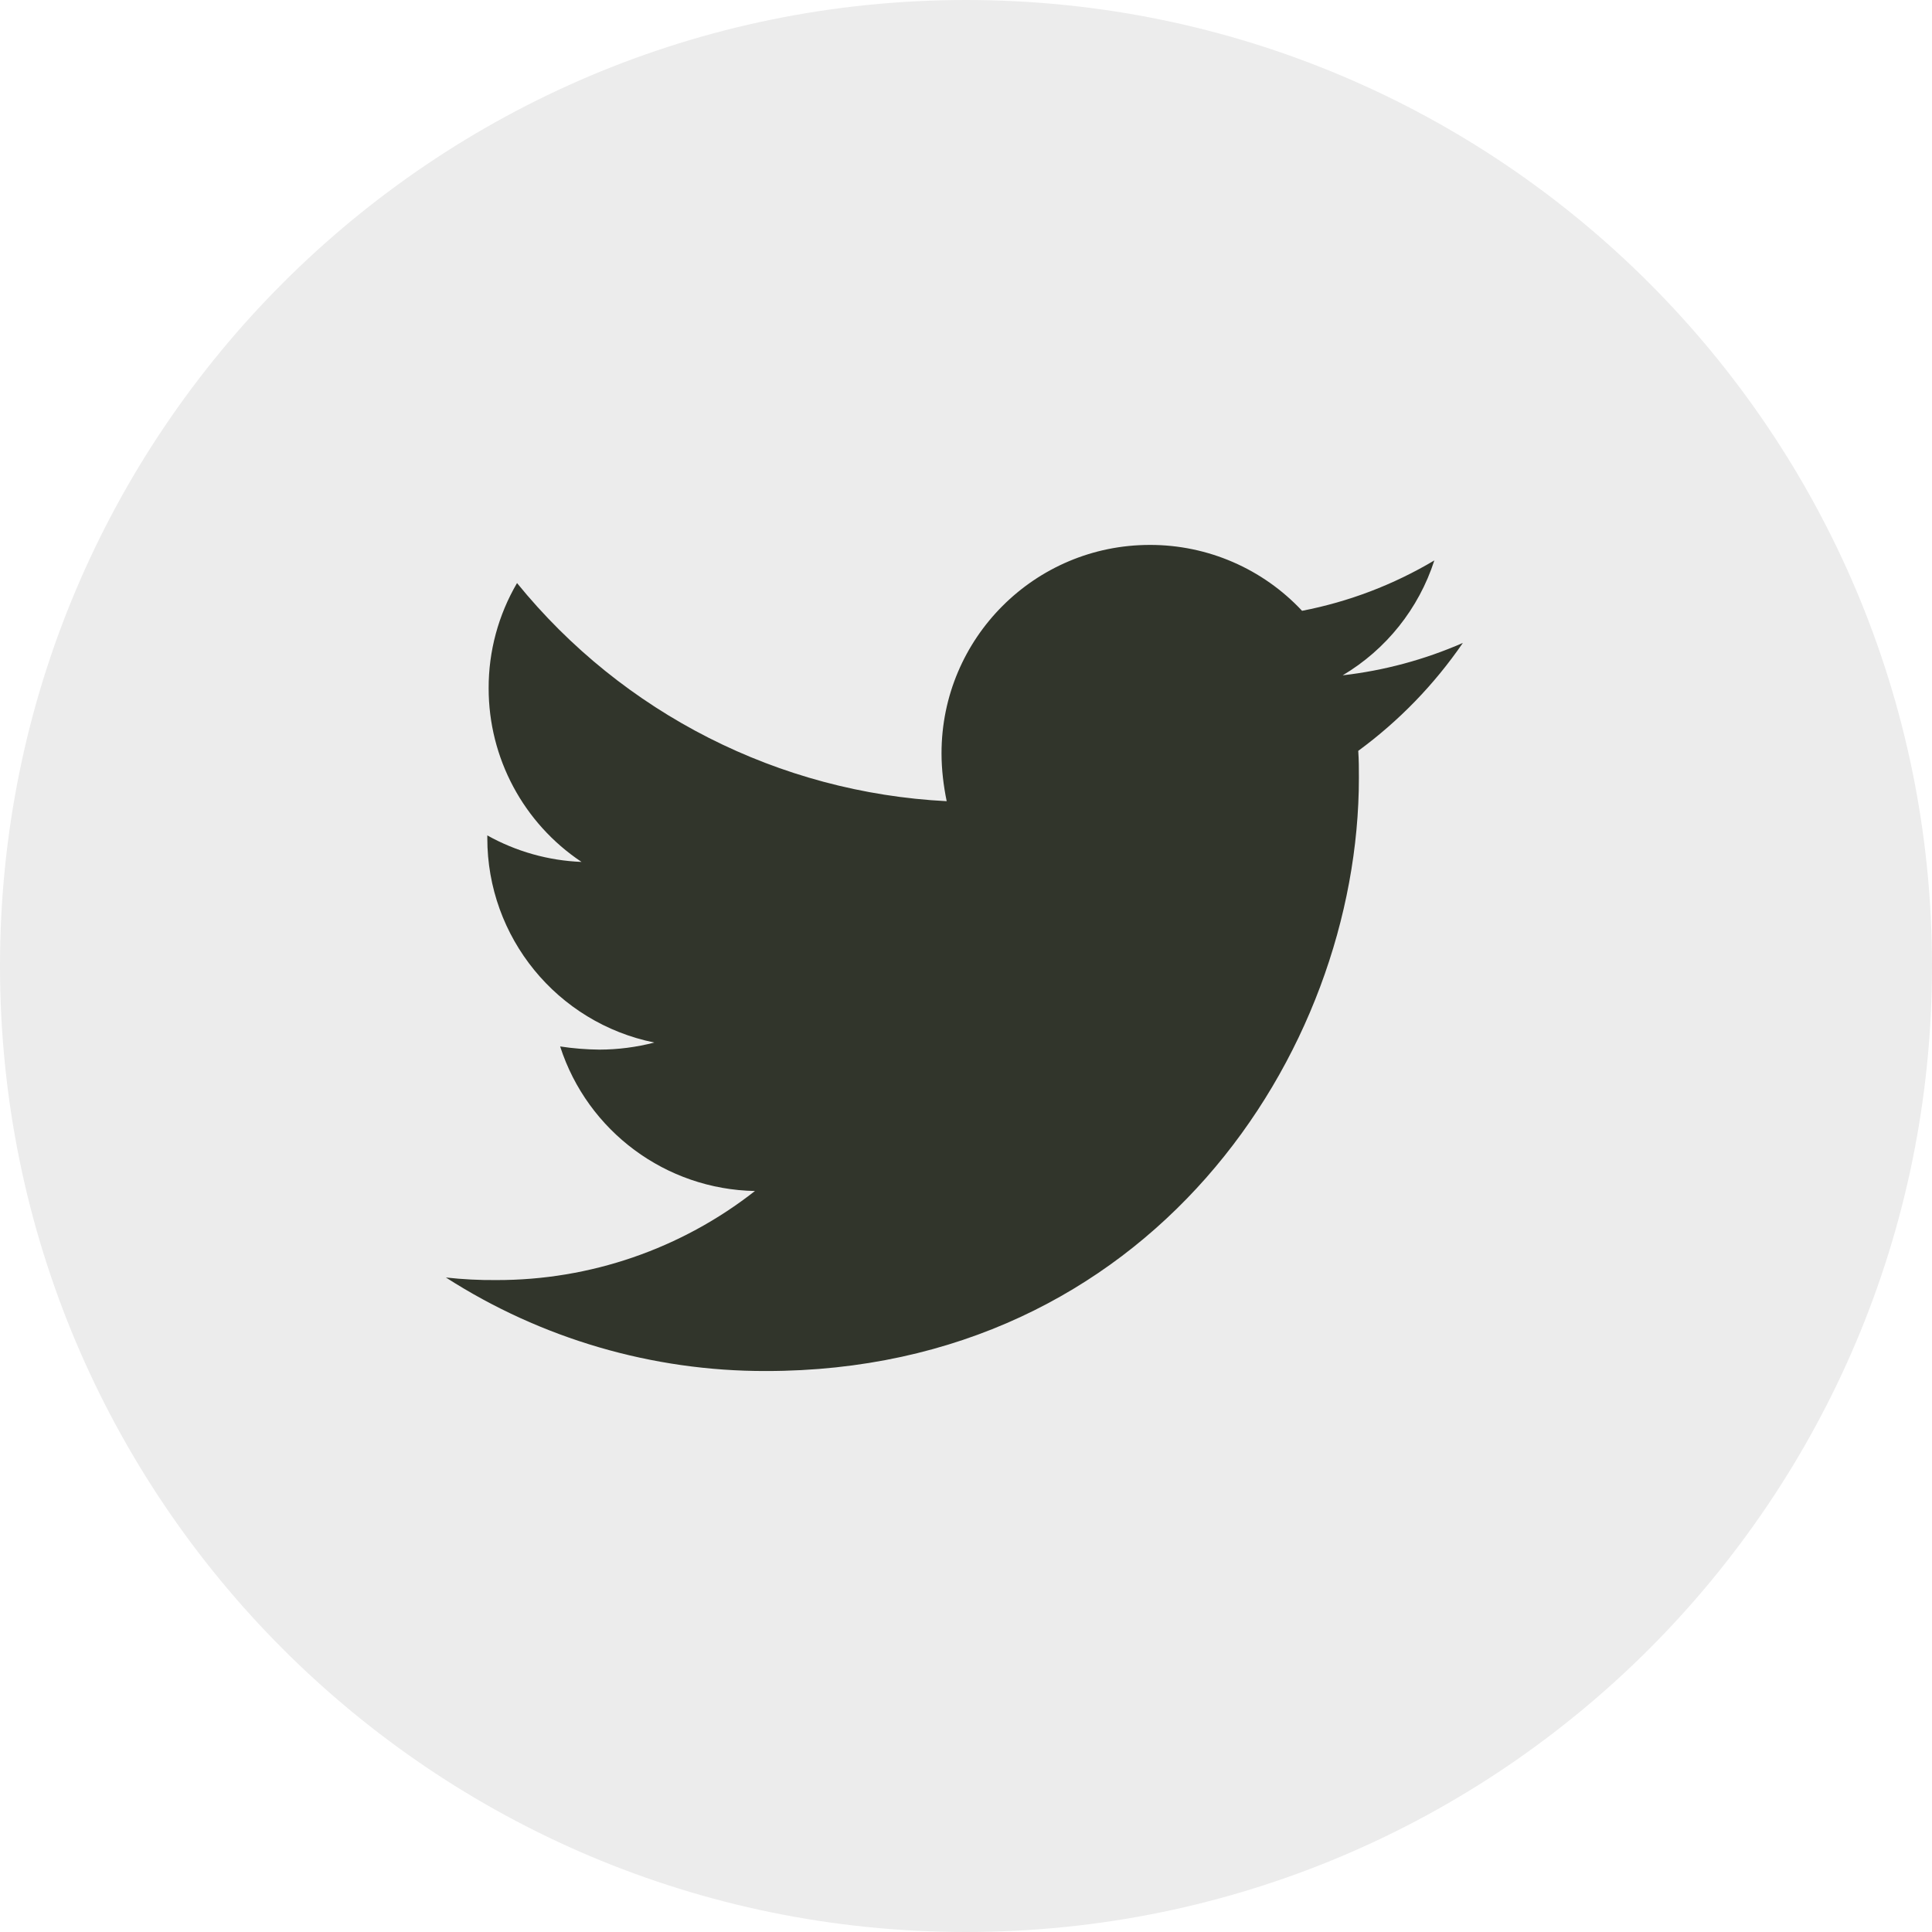
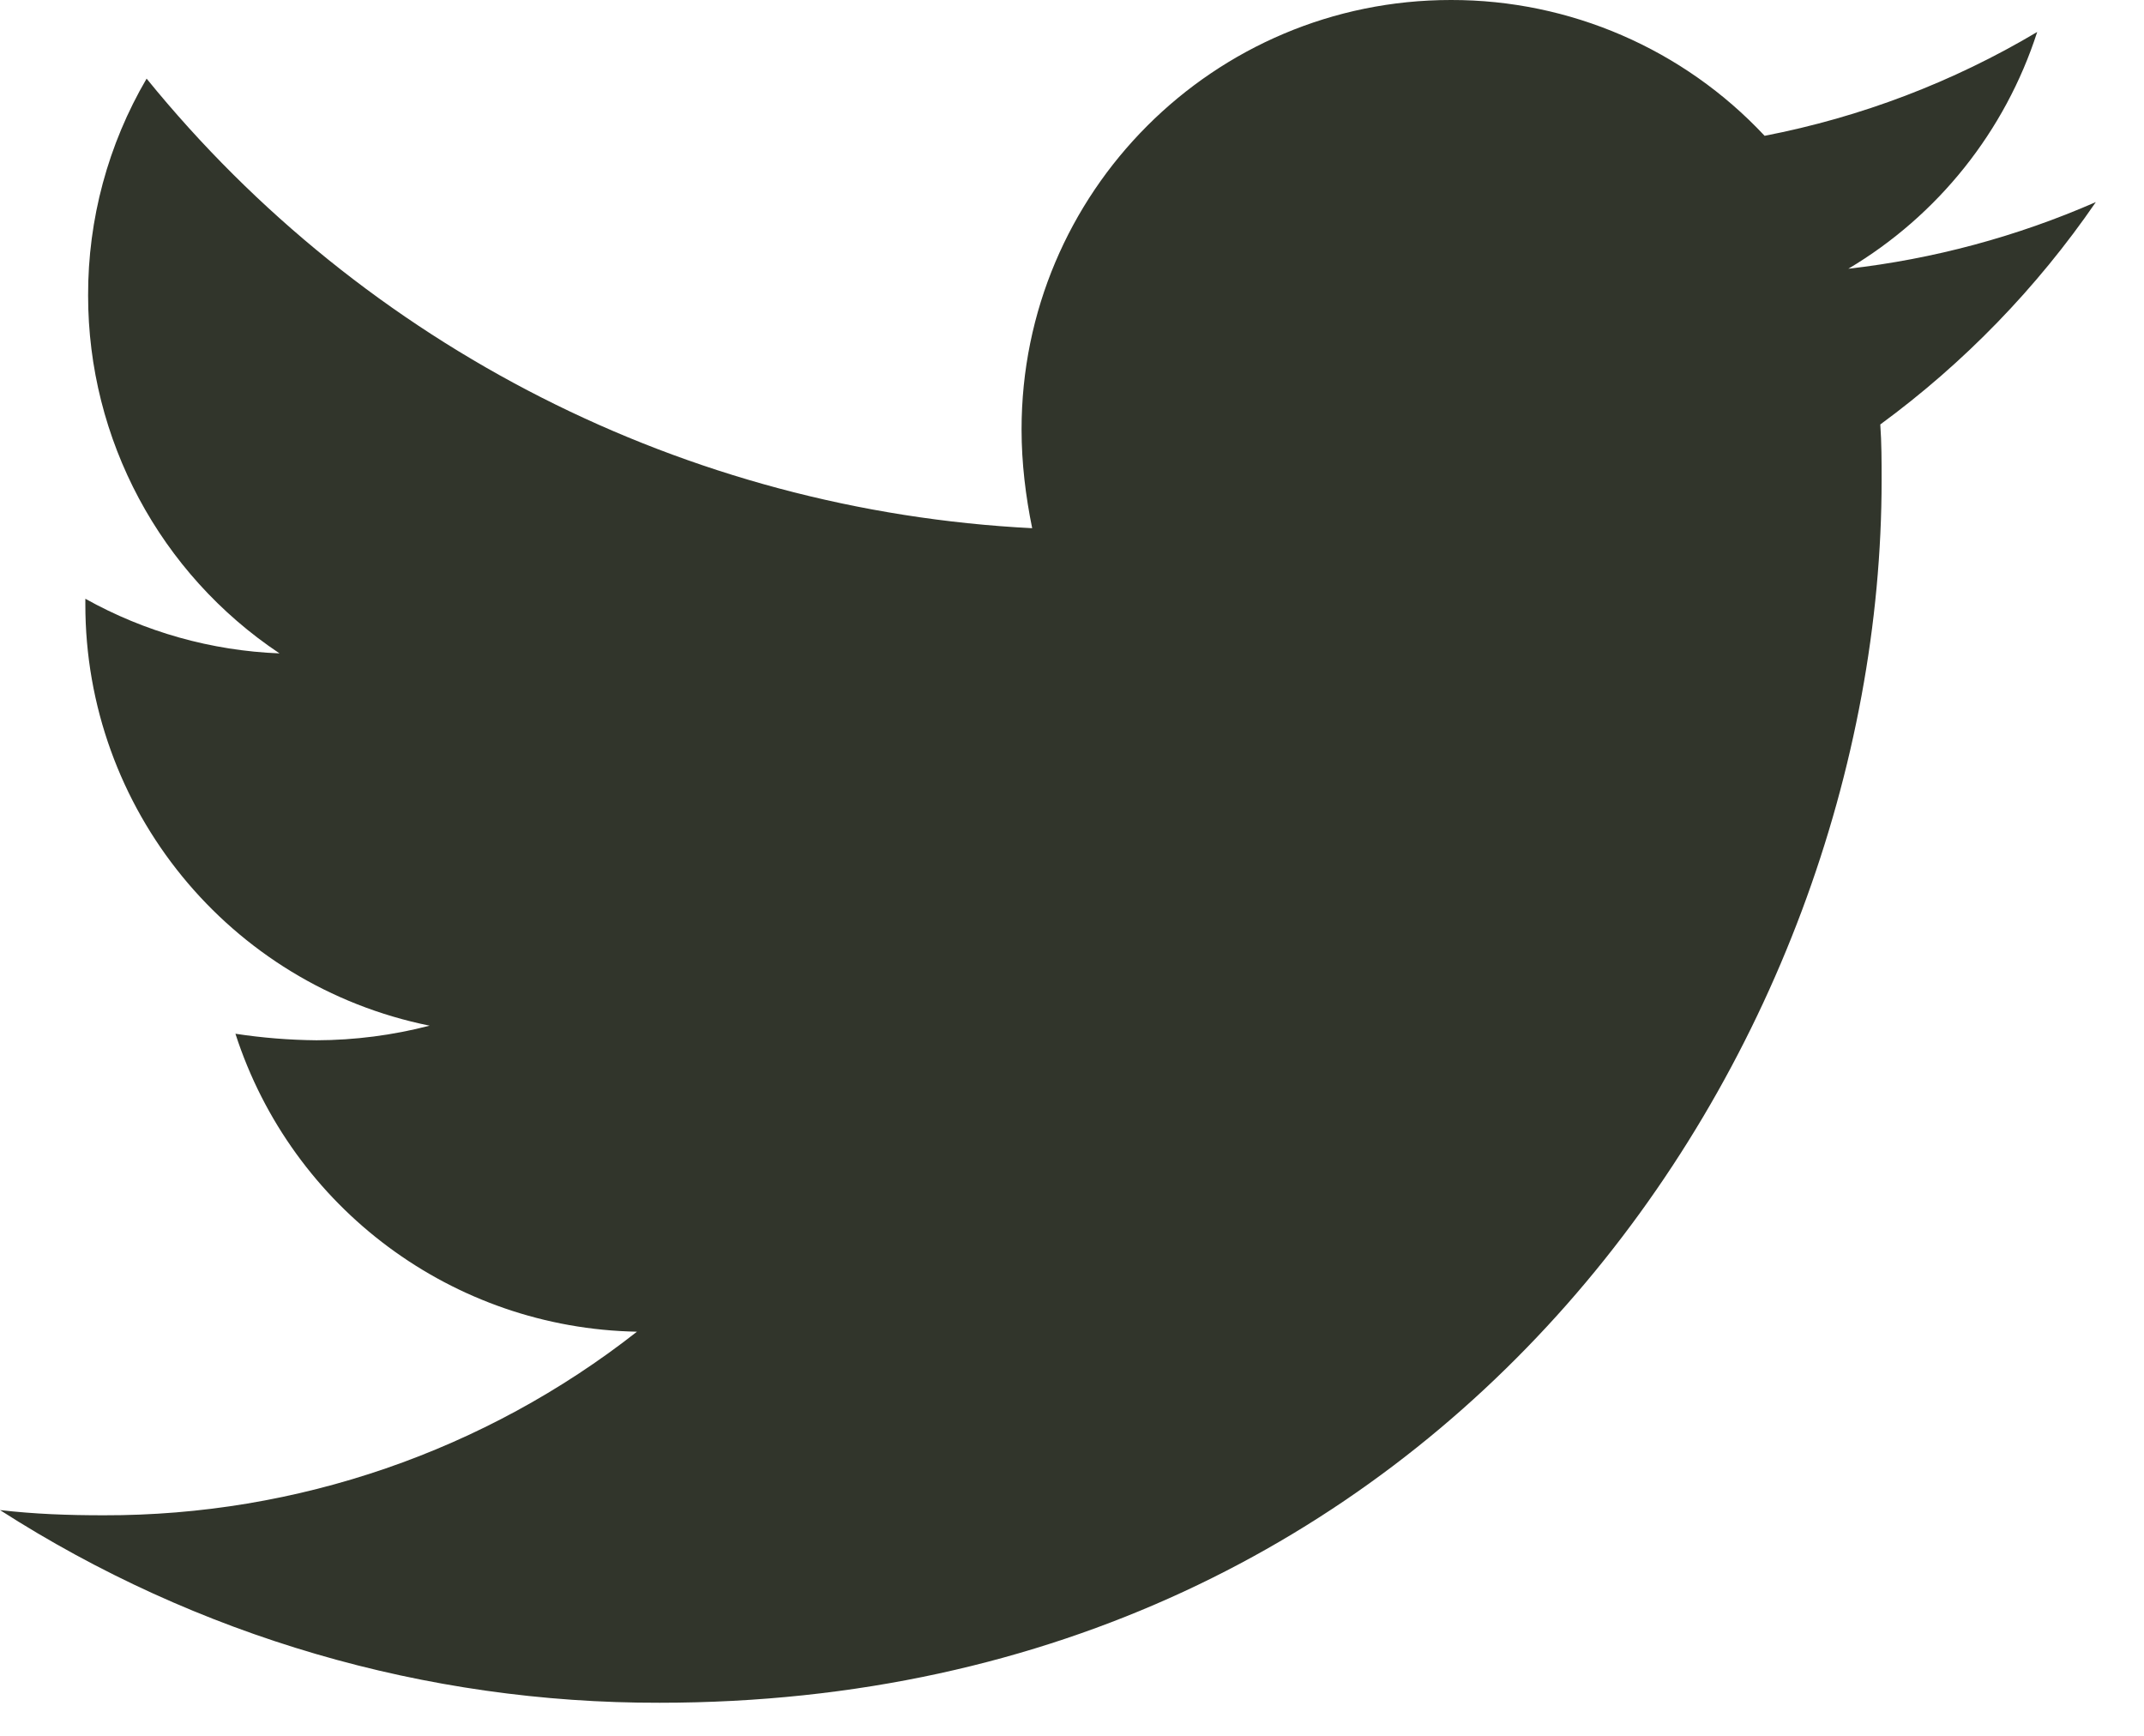
- <svg xmlns="http://www.w3.org/2000/svg" width="39" height="39" fill="none">
-   <circle cx="19.5" cy="19.5" r="19.5" fill="#ECECEC" />
-   <path d="M29.526 12.98a8.437 8.437 0 01-2.422.652 4.196 4.196 0 001.85-2.319 8.304 8.304 0 01-2.67 1.017A4.195 4.195 0 0023.212 11a4.205 4.205 0 00-4.206 4.208c0 .326.04.652.104.965a11.954 11.954 0 01-8.673-4.403 4.177 4.177 0 00-.573 2.124 4.21 4.21 0 001.875 3.505 4.244 4.244 0 01-1.902-.535v.051a4.207 4.207 0 003.372 4.13 4.456 4.456 0 01-1.107.143 5.61 5.61 0 01-.795-.064 4.214 4.214 0 003.933 2.918 8.43 8.43 0 01-5.223 1.798 8.49 8.49 0 01-1.016-.052 11.911 11.911 0 006.46 1.888c7.736 0 11.97-6.41 11.97-11.972 0-.182 0-.365-.013-.547a9.062 9.062 0 002.11-2.176z" fill="#31352B" />
+ <svg xmlns="http://www.w3.org/2000/svg" width="21" height="17" fill="none">
+   <path d="M20.526 1.98a8.436 8.436 0 01-2.422.652 4.196 4.196 0 001.85-2.319 8.304 8.304 0 01-2.67 1.017A4.196 4.196 0 0014.212 0a4.205 4.205 0 00-4.206 4.208c0 .326.04.652.104.965A11.954 11.954 0 011.436.77a4.177 4.177 0 00-.573 2.124 4.21 4.21 0 001.875 3.505 4.243 4.243 0 01-1.902-.535v.051a4.207 4.207 0 003.372 4.13 4.456 4.456 0 01-1.107.143 5.61 5.61 0 01-.795-.064 4.214 4.214 0 003.933 2.918 8.43 8.43 0 01-5.223 1.798c-.352 0-.678-.012-1.016-.051a11.911 11.911 0 006.46 1.887c7.737 0 11.97-6.41 11.97-11.972 0-.182 0-.365-.013-.547a9.06 9.06 0 002.11-2.176z" fill="#31352B" />
</svg>
